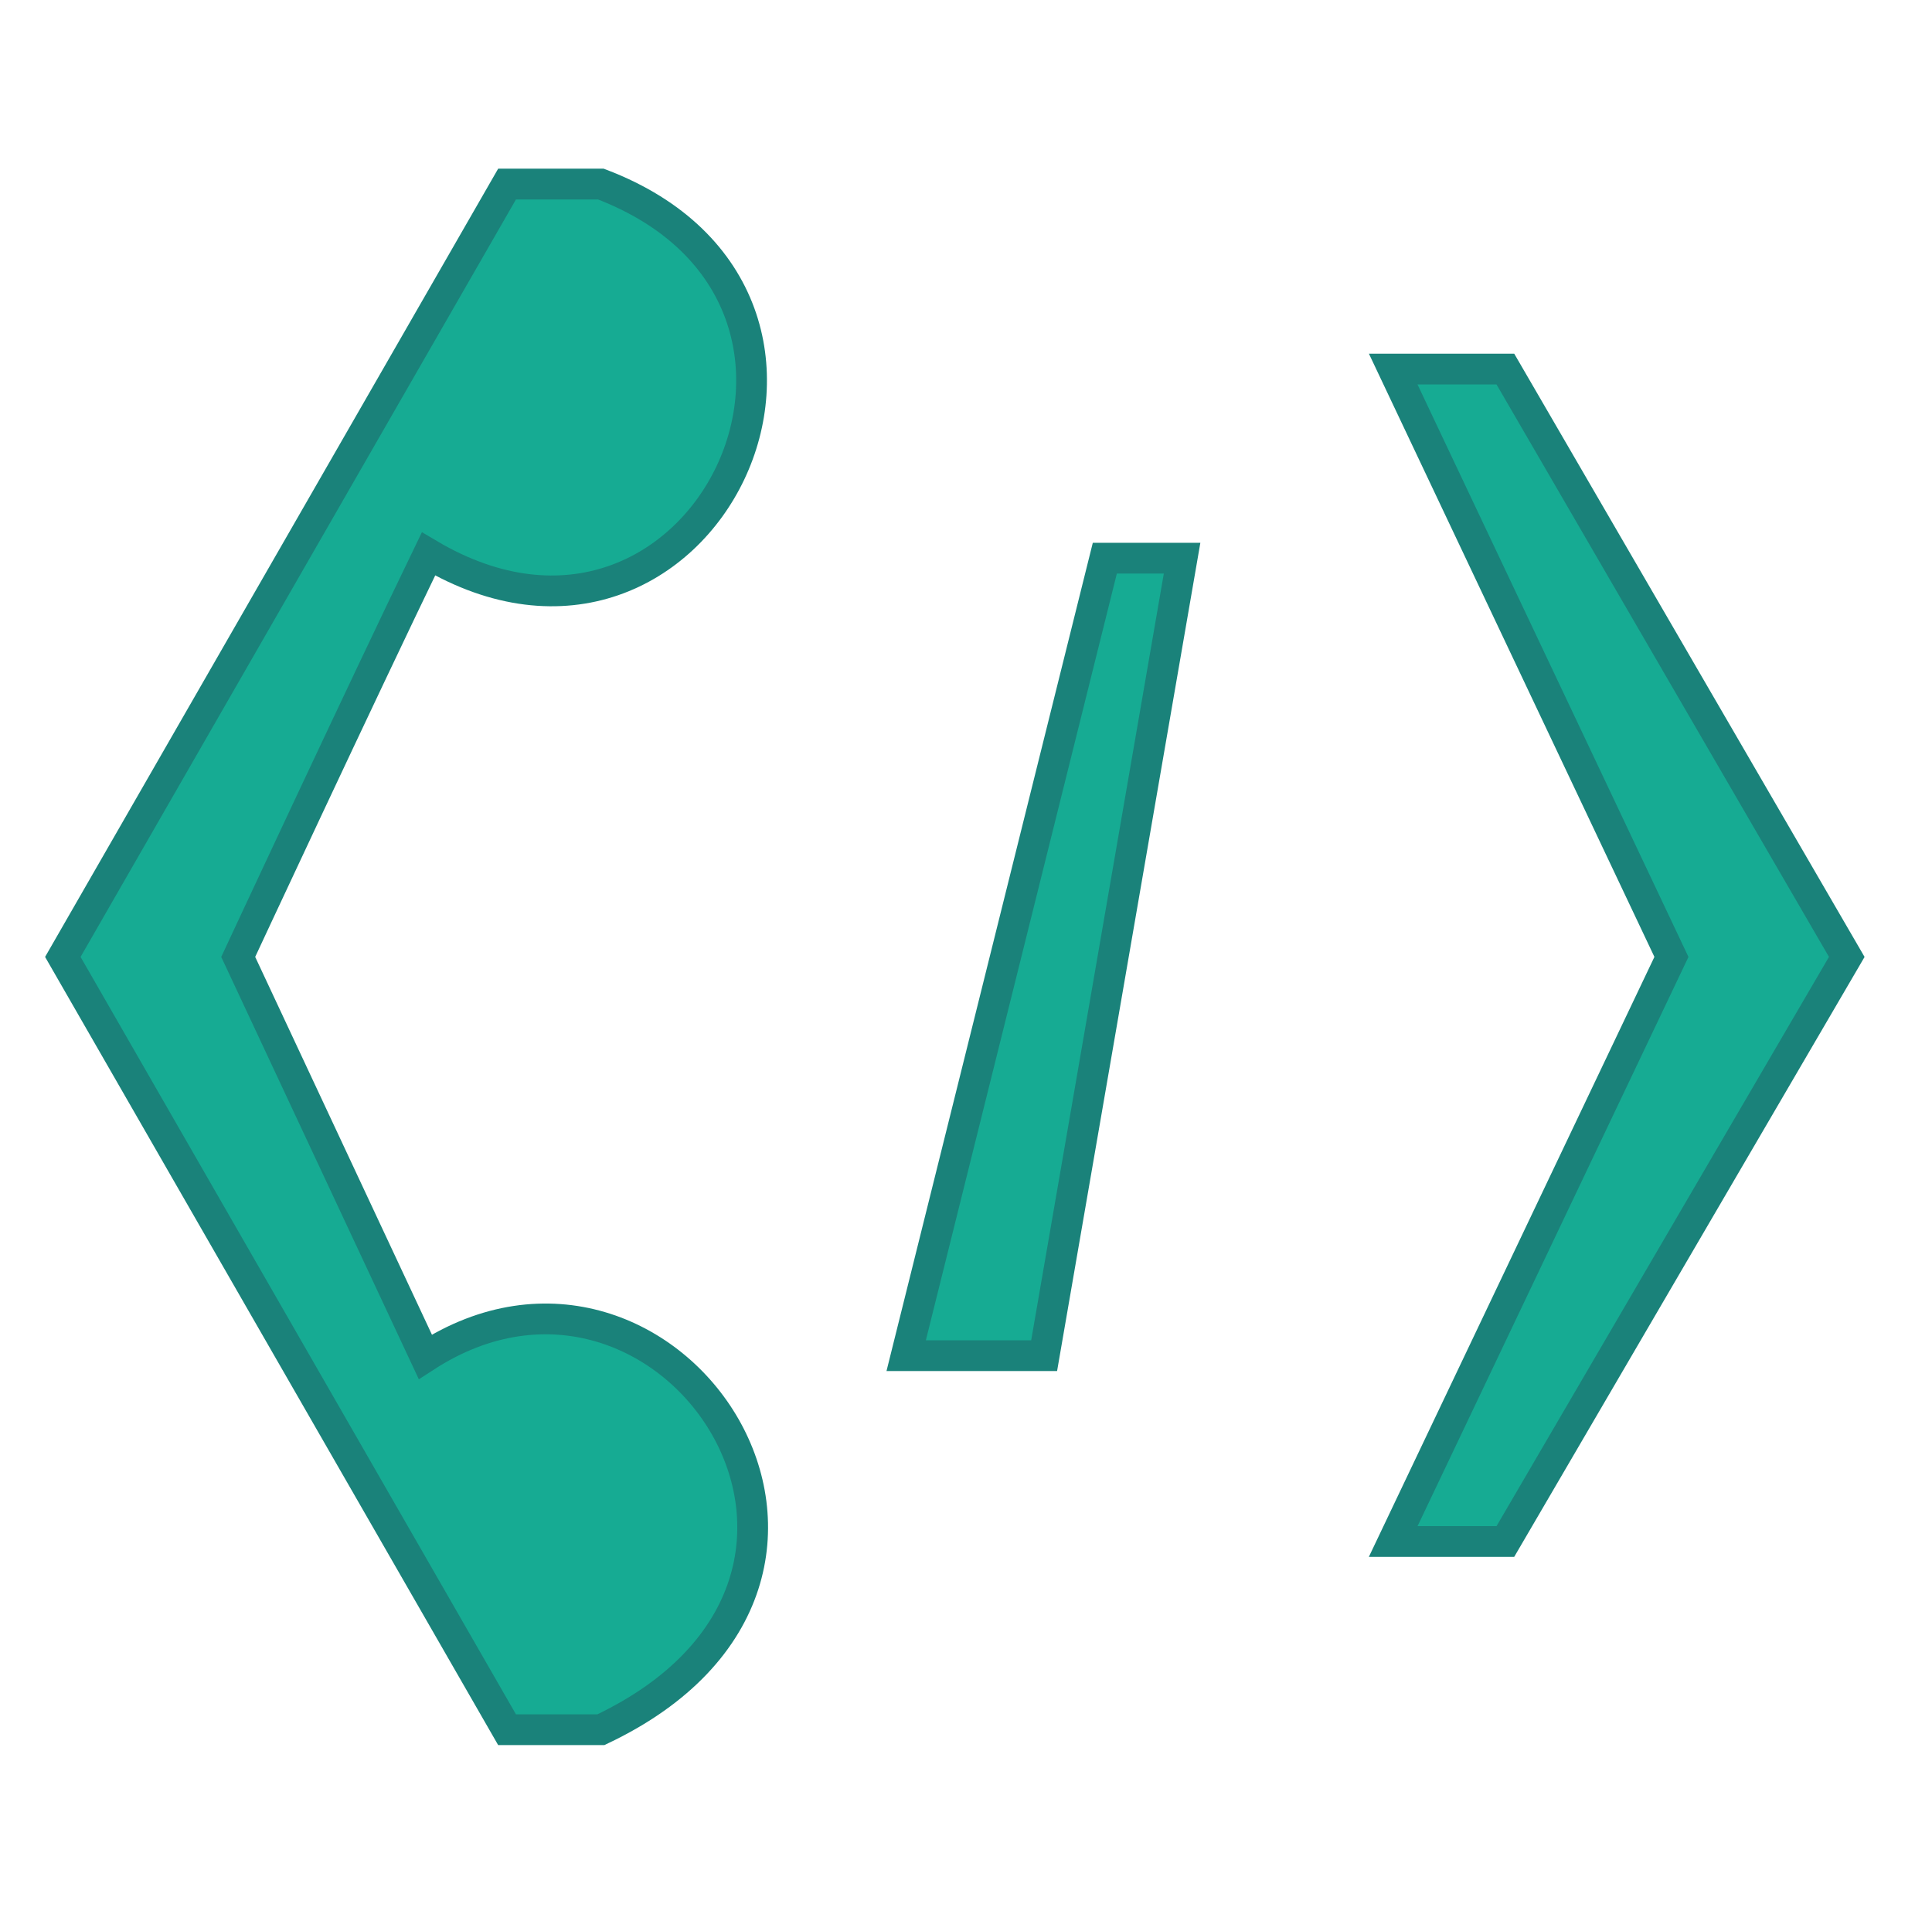
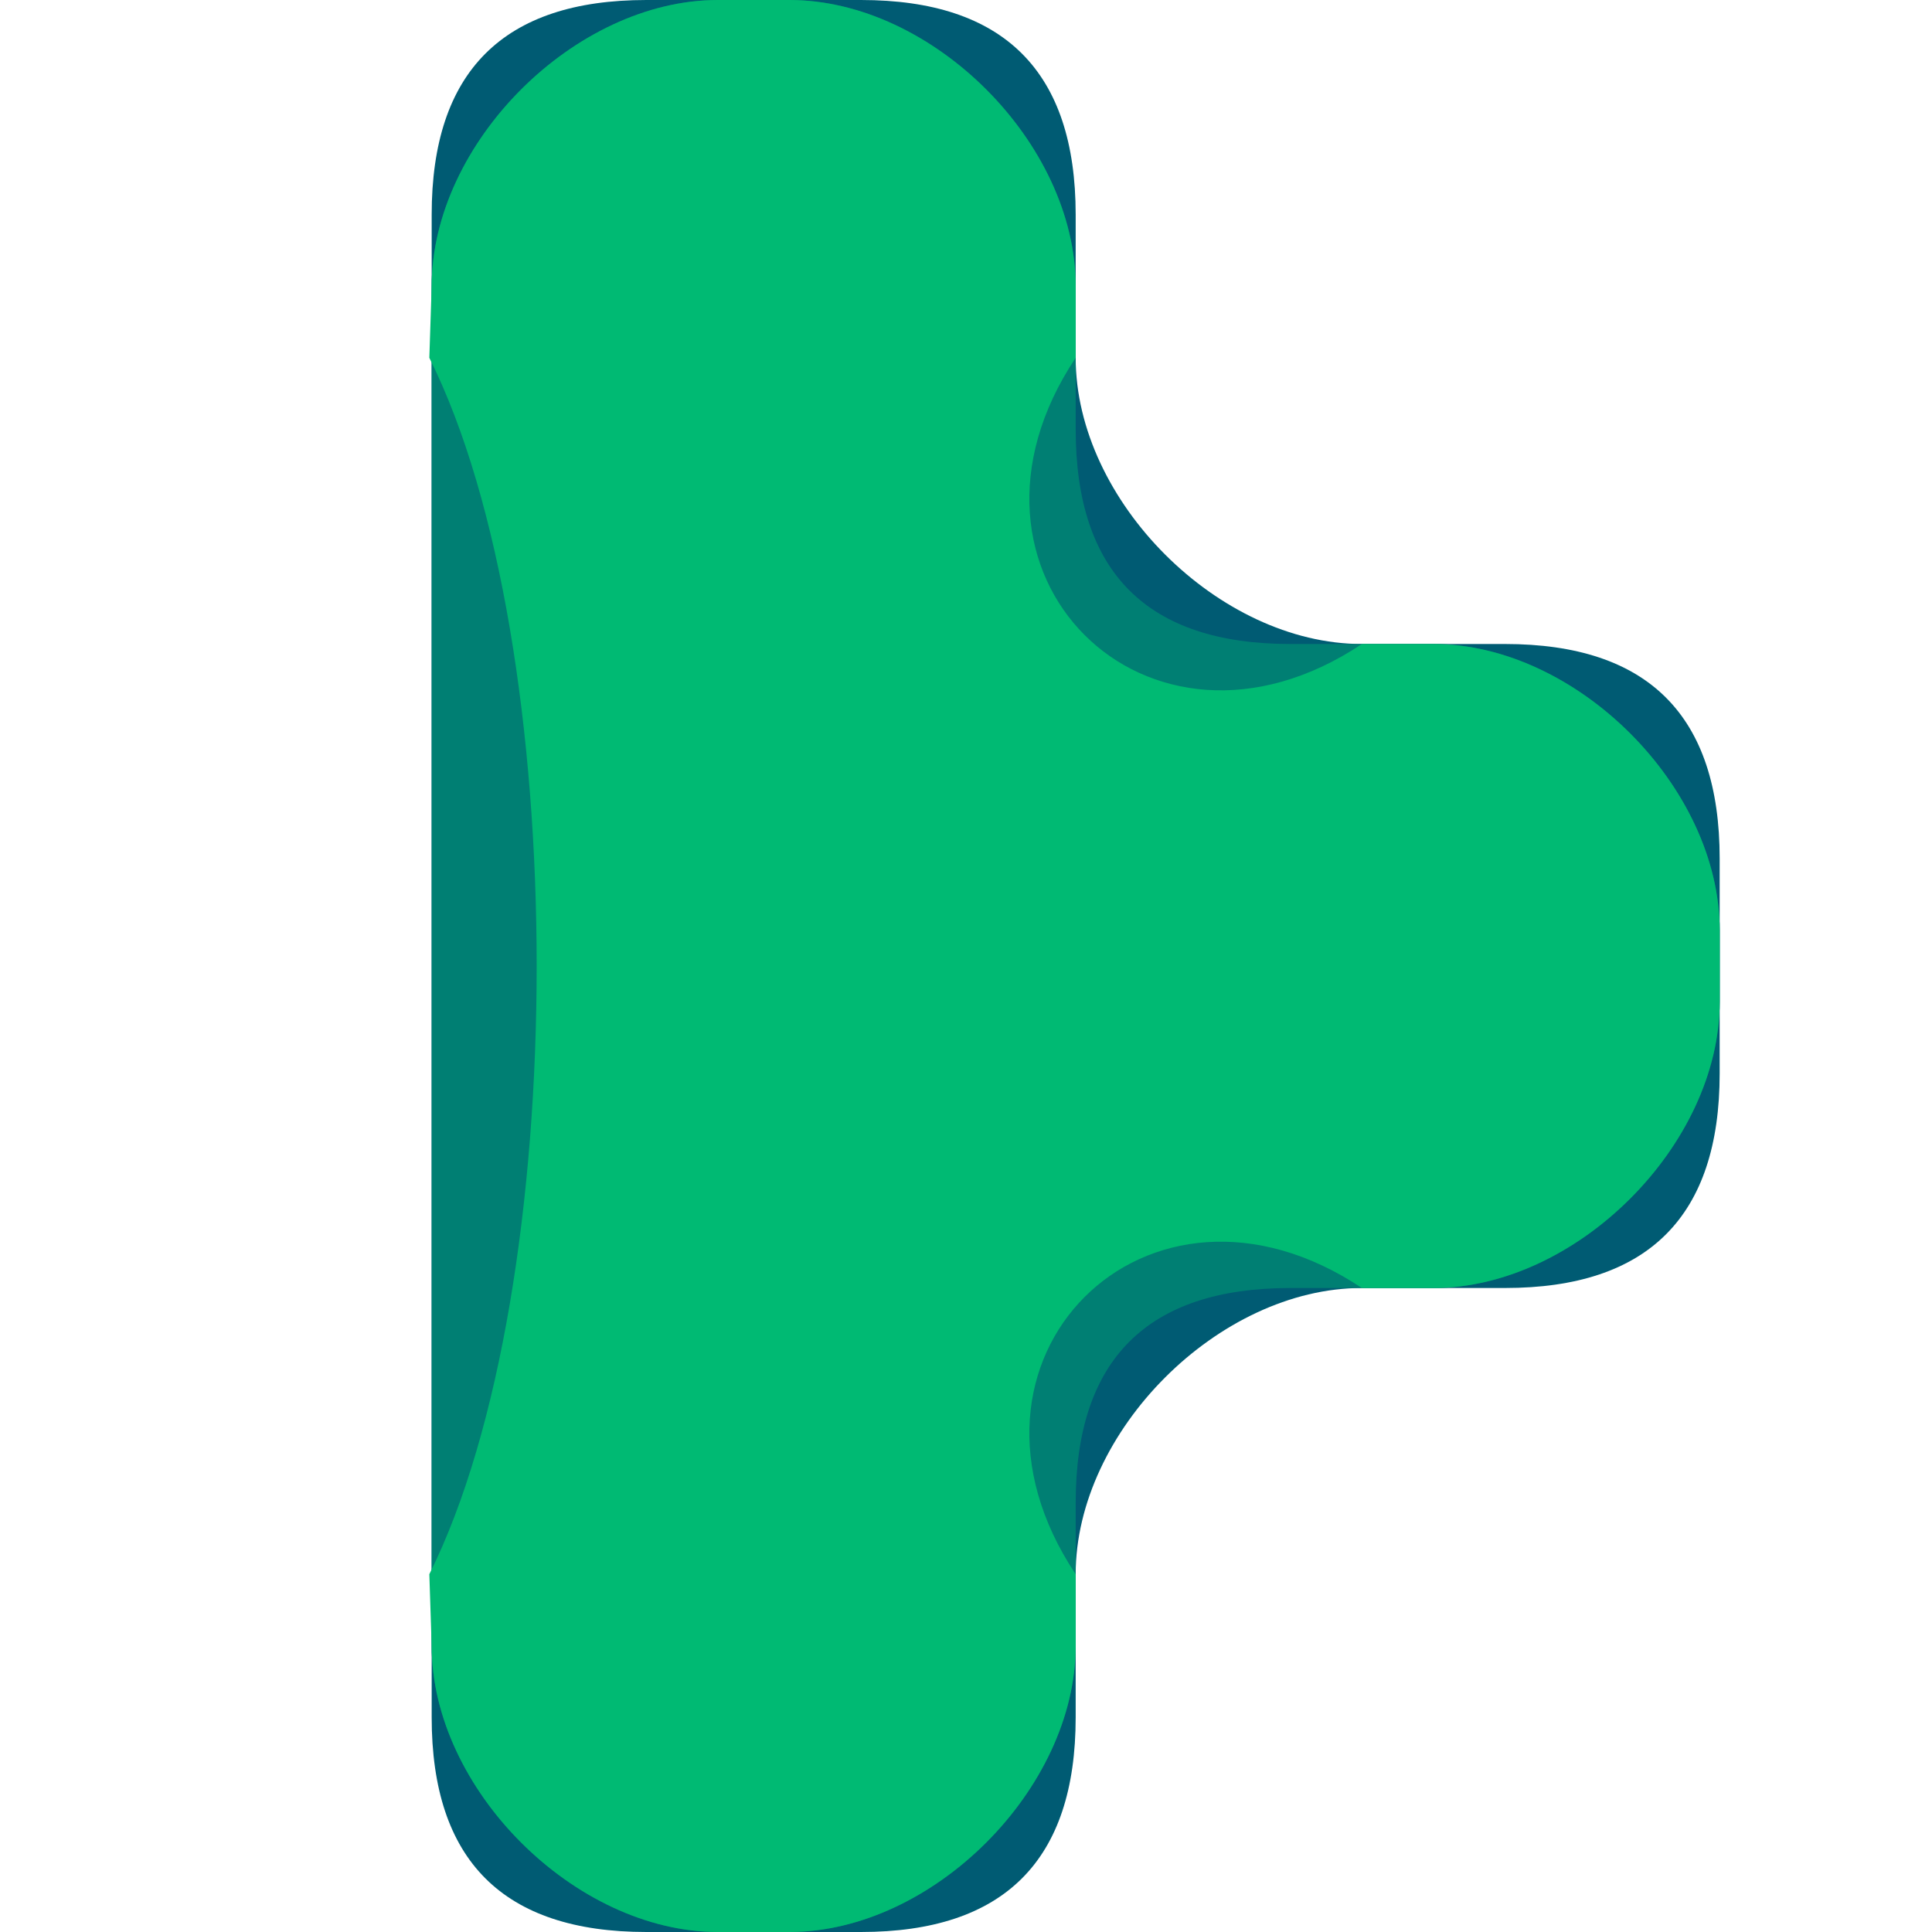
- <svg xmlns="http://www.w3.org/2000/svg" viewBox="0 0 158.815 157.343" height="594.684" width="600.246">
-   <g fill="rgb(22,171,147)" stroke="rgb(26,130,122)" stroke-width="2.529">
-     <path d="M5.165 78.67l36.517-63.538h7.71c24.836 9.457 8.277 43.735-14.17 30.409-5.533 11.434-15.64 33.129-15.64 33.129l15.378 32.874c20.008-12.994 40.921 18.11 14.433 30.66h-7.711z" />
-     <path d="M90.819 45.89L74.49 111.453h11.34L97.17 45.89z" />
-     <path d="M123.746 30.343l28.063 48.327-28.063 48.057h-9.22l22.87-48.057-22.87-48.327z" />
+ <svg xmlns="http://www.w3.org/2000/svg" width="864" height="864" viewBox="0 0 228.6 228.6" version="1.1" id="svg921">
+   <defs id="defs915" />
+   <g id="g942" transform="translate(0,-68.40001)" style="display:inline">
+     <path style="fill:#005b73;fill-opacity:1;stroke:none;stroke-width:0.529;stroke-linecap:butt;stroke-linejoin:miter;stroke-miterlimit:4;stroke-dasharray:none;stroke-opacity:1" d="m 51.077,93.8 c 1e-6,-16.933 8.467,-25.4 25.4,-25.4 h 25.4 c 16.933,0 25.4,8.467 25.4,25.4 v 16.933 c 0,16.933 16.933,33.867 33.867,33.867 h 16.933 c 16.933,0 25.4,8.467 25.4,25.4 v 25.4 c 0,16.933 -8.467,25.4 -25.4,25.4 h -16.933 c -16.933,0 -33.867,16.933 -33.867,33.867 V 271.6 c 0,16.933 -8.467,25.4 -25.4,25.4 H 76.477 c -16.933,0 -25.4,-8.467 -25.4,-25.4 z" id="path940" />
+   </g>
+   <g style="display:inline" transform="translate(0,-68.40001)" id="g938">
+     <path id="path936" d="m 51.077,102.267 c 10e-7,-16.933 16.933,-33.867 33.867,-33.867 h 8.467 c 16.933,0 33.867,16.933 33.867,33.867 v 16.933 c 0,16.933 8.467,25.4 25.4,25.4 h 16.933 c 16.933,0 33.867,16.933 33.867,33.867 v 8.467 c 0,16.933 -16.933,33.867 -33.867,33.867 h -16.933 c -16.933,0 -25.4,8.467 -25.4,25.4 v 16.933 C 127.277,280.067 110.343,297 93.41,297 h -8.467 C 68.01,297 51.077,280.067 51.077,263.133 Z" style="fill:#007f73;fill-opacity:1;stroke:none;stroke-width:0.265px;stroke-linecap:butt;stroke-linejoin:miter;stroke-opacity:1" />
+   </g>
+   <g id="g958" transform="translate(0,-68.40001)" style="display:inline">
+     <path style="fill:#00ba73;fill-opacity:1;stroke:none;stroke-width:0.265px;stroke-linecap:butt;stroke-linejoin:miter;stroke-opacity:1" d="m 51.077,102.267 c 10e-7,-16.933 16.933,-33.867 33.867,-33.867 h 8.467 c 16.933,0 33.867,16.933 33.867,33.867 v 8.467 c -16.933,25.4 8.467,50.8 33.867,33.867 h 8.467 c 16.933,0 33.867,16.933 33.867,33.867 v 8.467 c 0,16.933 -16.933,33.867 -33.867,33.867 h -8.467 c -25.4,-16.933 -50.8,8.467 -33.867,33.867 v 8.467 C 127.277,280.067 110.343,297 93.41,297 h -8.467 C 68.01,297 51.077,280.067 51.077,263.133 l -0.277,-8.467 c 16.933,-33.867 16.933,-110.067 0,-143.933 z" id="path956" />
  </g>
</svg>
